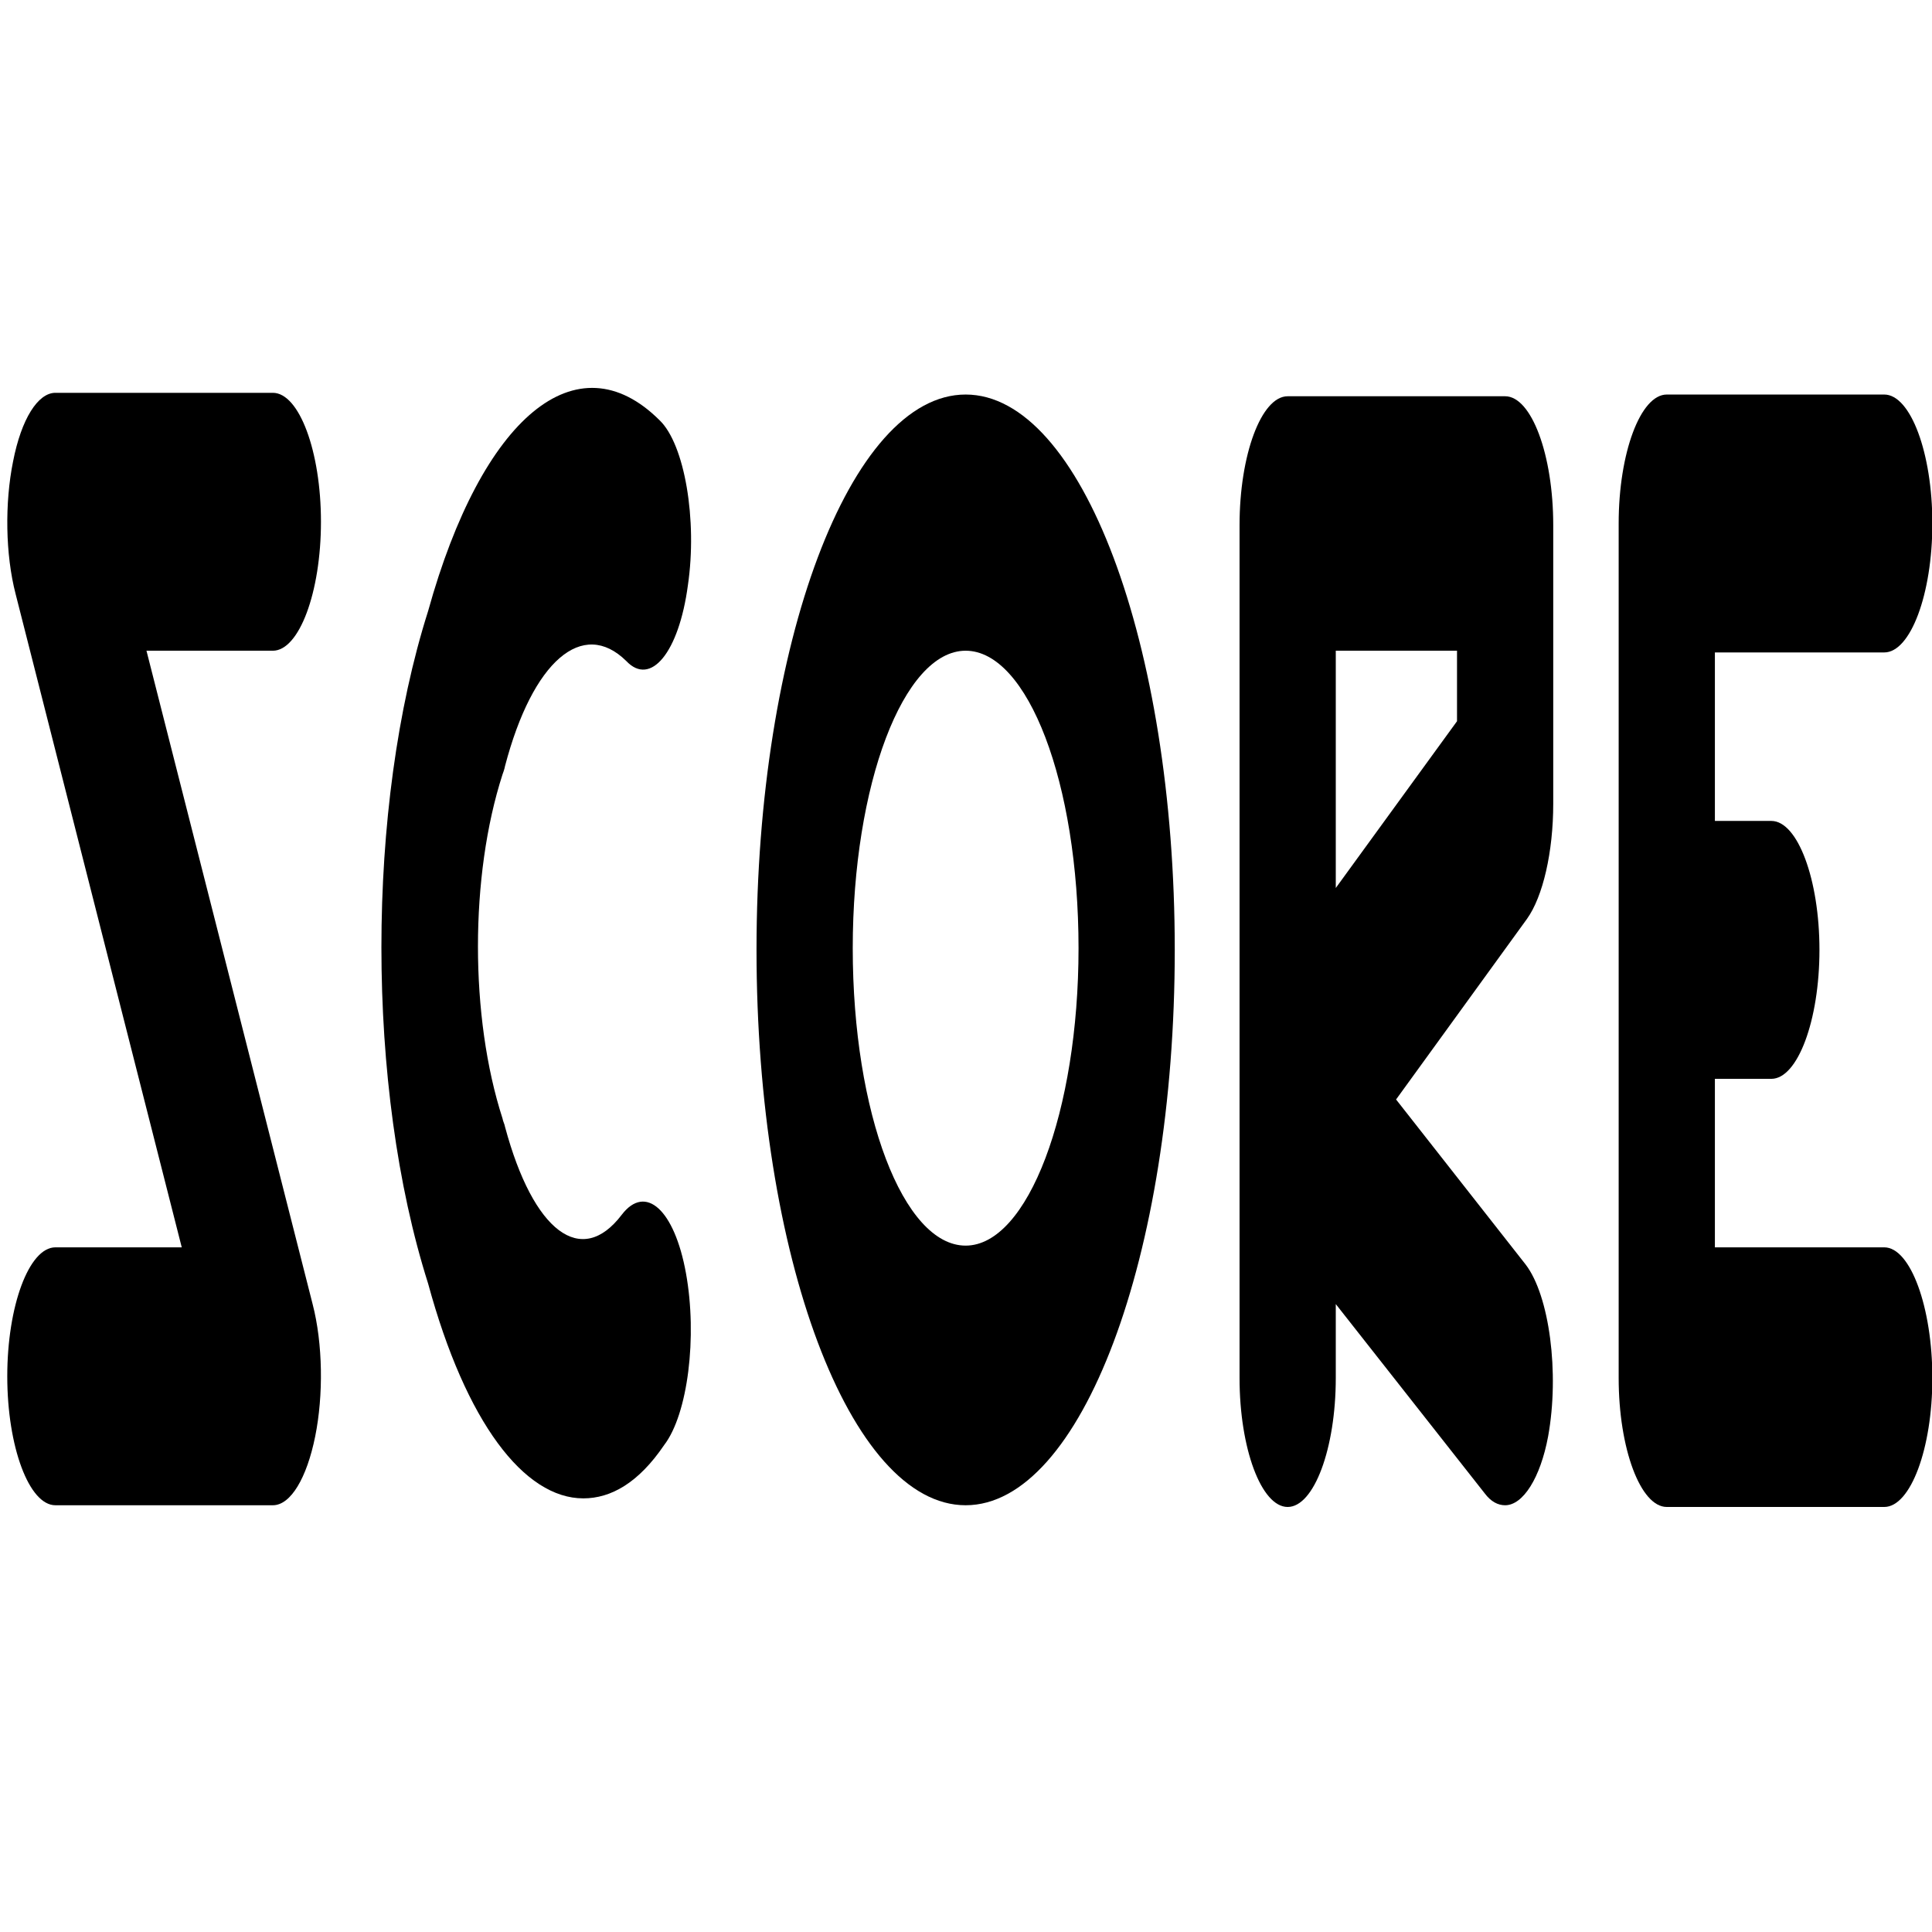
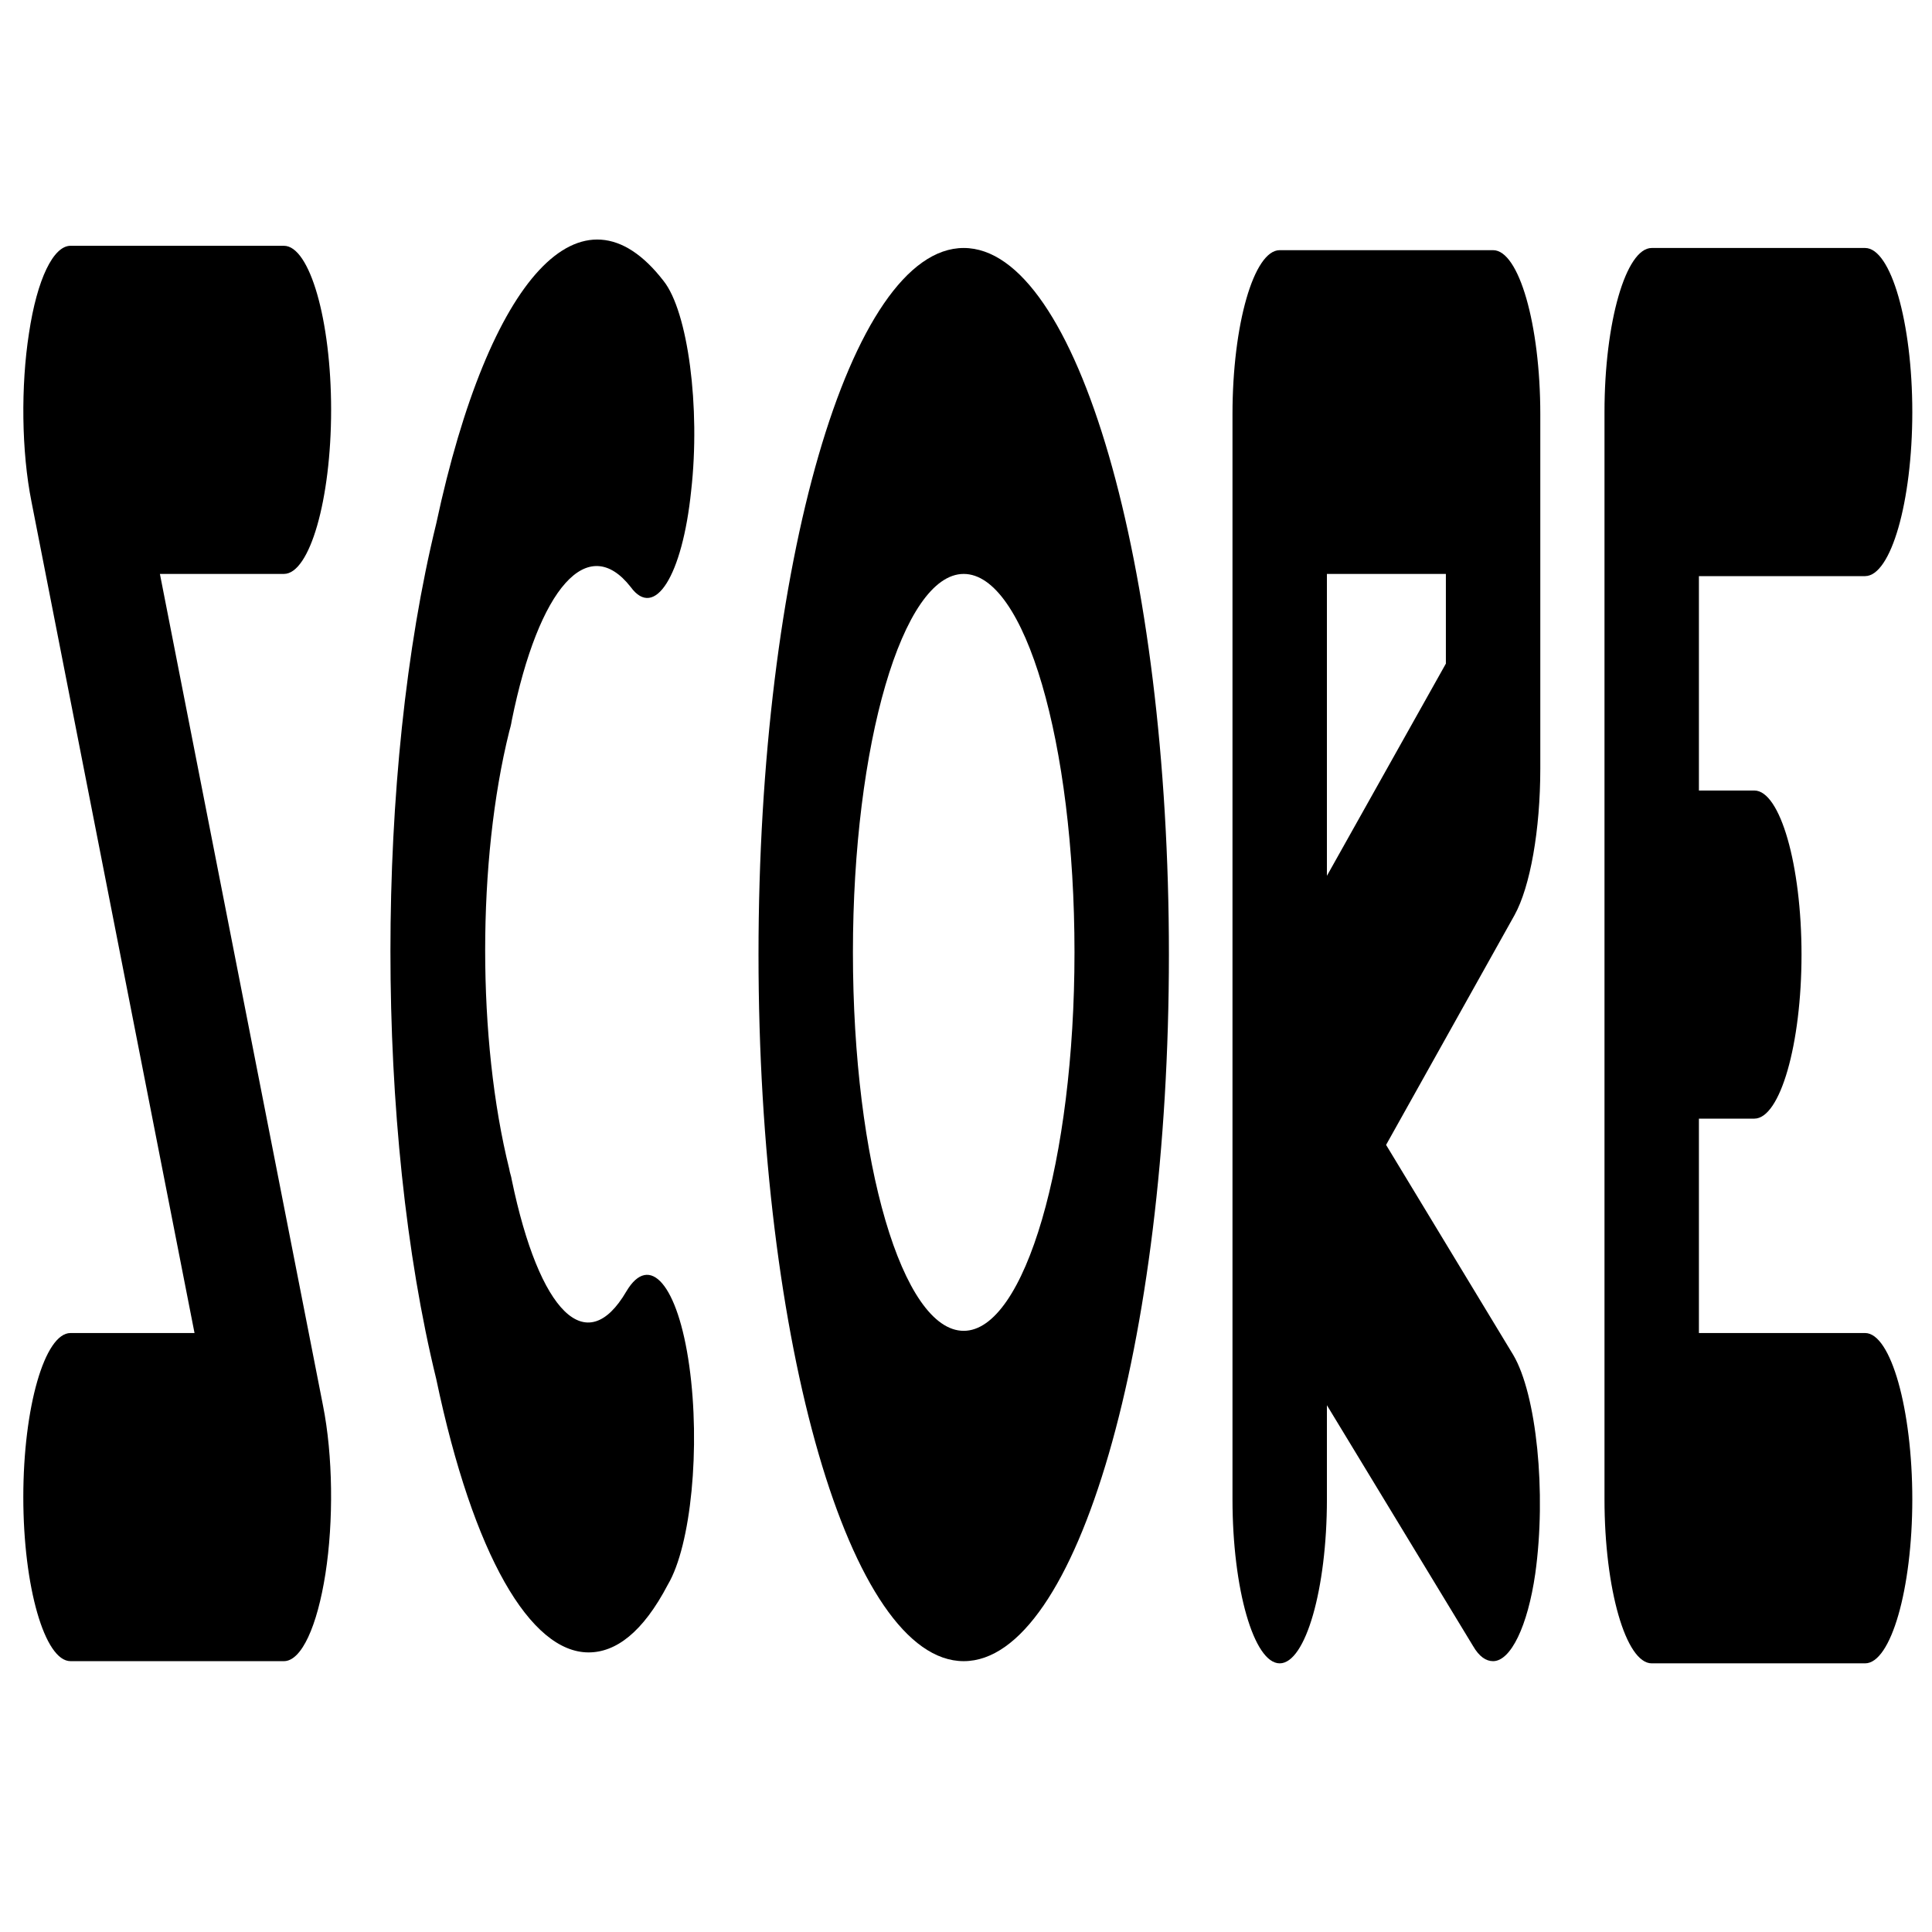
<svg xmlns="http://www.w3.org/2000/svg" width="481.825" height="481.825">
  <g>
    <rect fill="none" id="canvas_background" height="402" width="582" y="-1" x="-1" />
  </g>
  <g>
    <g stroke="null" id="svg_1">
      <g stroke="null" id="svg_2">
        <g stroke="null" id="svg_3">
-           <path stroke="null" id="svg_4" d="m240.822,375.396l0,0c28.796,0 52.153,-62.175 52.153,-138.501s-23.357,-138.501 -52.153,-138.501s-52.153,62.175 -52.153,138.501s23.357,138.501 52.153,138.501zm0,-213.112c15.518,0 28.156,33.017 28.156,74.182c0,40.736 -12.638,74.182 -28.156,74.182s-28.156,-33.017 -28.156,-74.182c0.002,-40.736 12.64,-74.182 28.156,-74.182z" />
-           <path stroke="null" id="svg_5" d="m321.133,375.825c6.559,0 11.999,-14.579 11.999,-32.16l0,-18.438l37.115,47.168c1.6,2.144 3.36,3.002 5.119,3.002c4.479,0 8.799,-6.861 10.719,-17.152c2.88,-15.865 0.32,-35.161 -5.599,-42.88l-32.316,-41.164l32.636,-45.024c4,-5.574 6.559,-16.723 6.559,-28.729l0,-69.465c0,-17.581 -5.439,-32.16 -11.999,-32.16l-54.233,0c-6.559,0 -11.999,14.579 -11.999,32.16l0,143.647l0,69.036c0,17.581 5.438,32.16 11.999,32.16zm11.999,-213.541l30.236,0l0,17.581l-30.236,41.593l0,-59.174z" />
-           <polygon stroke="null" id="svg_6" points="375.366,375.396 375.365,375.396 375.365,375.396 " />
-           <path stroke="null" id="svg_7" d="m145.475,373.681c6.879,0 13.758,-3.859 20.157,-13.293c5.919,-7.718 8.319,-27.014 5.439,-42.88s-10.079,-22.297 -15.998,-14.579c-10.079,13.293 -22.077,4.288 -29.116,-21.869c-0.16,-0.858 -0.48,-1.286 -0.64,-2.144c-8.159,-25.299 -8.159,-60.46 0,-85.759c0.16,-0.429 0.48,-1.286 0.64,-2.144c6.879,-26.157 19.358,-36.876 30.236,-26.157c6.079,6.432 13.118,-2.144 15.358,-18.867c2.4,-16.294 -0.8,-35.161 -7.039,-41.164c-20.637,-20.582 -44.314,-0.858 -57.753,47.596c-15.518,48.883 -15.518,118.777 0,167.659c9.439,34.732 23.997,53.6 38.715,53.6z" />
-           <path stroke="null" id="svg_8" d="m469.915,162.713c6.559,0 11.999,-14.579 11.999,-32.16s-5.439,-32.16 -11.999,-32.16l-54.233,0c-6.559,0 -11.999,14.579 -11.999,32.16l0,213.112c0,17.581 5.439,32.16 11.999,32.16l54.233,0c6.559,0 11.999,-14.579 11.999,-32.16s-5.439,-32.589 -11.999,-32.589l0,0l-42.235,0l0,-42.022l14.078,0c6.559,0 11.999,-14.579 11.999,-32.16s-5.439,-32.16 -11.999,-32.16l-14.078,0l0,-42.022l42.235,0z" />
-           <path stroke="null" id="svg_9" d="m1.813,343.237c0,17.581 5.439,32.16 11.999,32.16l54.233,0c4.479,0 8.479,-6.861 10.559,-17.152c2.08,-10.291 1.92,-23.155 -0.64,-33.017l-41.435,-162.943l31.516,0c6.559,0 11.999,-14.579 11.999,-32.16s-5.439,-32.16 -11.999,-32.16l-54.233,0c-4.319,0 -8.479,6.432 -10.559,17.152c-2.08,10.291 -1.92,23.155 0.64,33.017l41.435,162.943l-31.516,0c-6.561,0 -11.999,14.579 -11.999,32.16z" />
+           <path stroke="null" id="svg_4" d="m240.341,414.279l0,0c28.257,0 51.176,-79.107 51.176,-176.217s-22.919,-176.217 -51.176,-176.217s-51.176,79.107 -51.176,176.217s22.919,176.217 51.176,176.217zm0,-271.146c15.227,0 27.629,42.009 27.629,94.383c0,51.829 -12.402,94.383 -27.629,94.383s-27.629,-42.009 -27.629,-94.383c0.002,-51.829 12.403,-94.383 27.629,-94.383z" />
+           <path stroke="null" id="svg_5" d="m319.147,414.825c6.436,0 11.774,-18.549 11.774,-40.917l0,-23.459l36.42,60.012c1.57,2.728 3.297,3.819 5.023,3.819c4.395,0 8.634,-8.729 10.518,-21.823c2.826,-20.186 0.314,-44.736 -5.494,-54.557l-31.71,-52.374l32.024,-57.284c3.925,-7.092 6.436,-21.277 6.436,-36.553l0,-88.382c0,-22.368 -5.337,-40.917 -11.774,-40.917l-53.217,0c-6.436,0 -11.774,18.549 -11.774,40.917l0,182.764l0,87.836c0,22.368 5.336,40.917 11.774,40.917zm11.774,-271.691l29.669,0l0,22.368l-29.669,52.92l0,-75.288z" />
+           <polygon stroke="null" id="svg_6" points="372.364,414.28 372.362,414.28 372.362,414.28 " />
+           <path stroke="null" id="svg_7" d="m146.782,412.097c6.75,0 13.5,-4.91 19.78,-16.913c5.808,-9.82 8.163,-34.371 5.337,-54.557s-9.89,-28.369 -15.698,-18.549c-9.89,16.913 -21.663,5.456 -28.571,-27.824c-0.157,-1.091 -0.471,-1.637 -0.628,-2.728c-8.006,-32.188 -8.006,-76.925 0,-109.113c0.157,-0.546 0.471,-1.637 0.628,-2.728c6.75,-33.279 18.995,-46.919 29.669,-33.279c5.965,8.183 12.872,-2.728 15.07,-24.005c2.355,-20.731 -0.785,-44.736 -6.907,-52.374c-20.251,-26.187 -43.484,-1.091 -56.67,60.558c-15.227,62.194 -15.227,151.122 0,213.316c9.262,44.191 23.547,68.196 37.989,68.196z" />
+           <path stroke="null" id="svg_8" d="m465.139,143.679c6.436,0 11.774,-18.549 11.774,-40.917s-5.337,-40.917 -11.774,-40.917l-53.217,0c-6.436,0 -11.774,18.549 -11.774,40.917l0,271.146c0,22.368 5.337,40.917 11.774,40.917l53.217,0c6.436,0 11.774,-18.549 11.774,-40.917s-5.337,-41.463 -11.774,-41.463l0,0l-41.443,0l0,-53.465l13.814,0c6.436,0 11.774,-18.549 11.774,-40.917s-5.337,-40.917 -11.774,-40.917l-13.814,0l0,-53.465l41.443,0z" />
+           <path stroke="null" id="svg_9" d="m5.813,373.362c0,22.368 5.337,40.917 11.774,40.917l53.217,0c4.395,0 8.32,-8.729 10.361,-21.823c2.041,-13.094 1.884,-29.461 -0.628,-42.009l-40.658,-207.315l30.925,0c6.436,0 11.774,-18.549 11.774,-40.917s-5.337,-40.917 -11.774,-40.917l-53.217,0c-4.238,0 -8.32,8.183 -10.361,21.823c-2.041,13.094 -1.884,29.461 0.628,42.009l40.658,207.315l-30.925,0c-6.438,0 -11.774,18.549 -11.774,40.917z" />
        </g>
      </g>
    </g>
    <g id="svg_12" />
    <g id="svg_13" />
    <g id="svg_14" />
    <g id="svg_15" />
    <g id="svg_16" />
    <g id="svg_17" />
    <g id="svg_18" />
    <g id="svg_19" />
    <g id="svg_20" />
    <g id="svg_21" />
    <g id="svg_22" />
    <g id="svg_23" />
    <g id="svg_24" />
    <g id="svg_25" />
    <g id="svg_26" />
  </g>
</svg>
